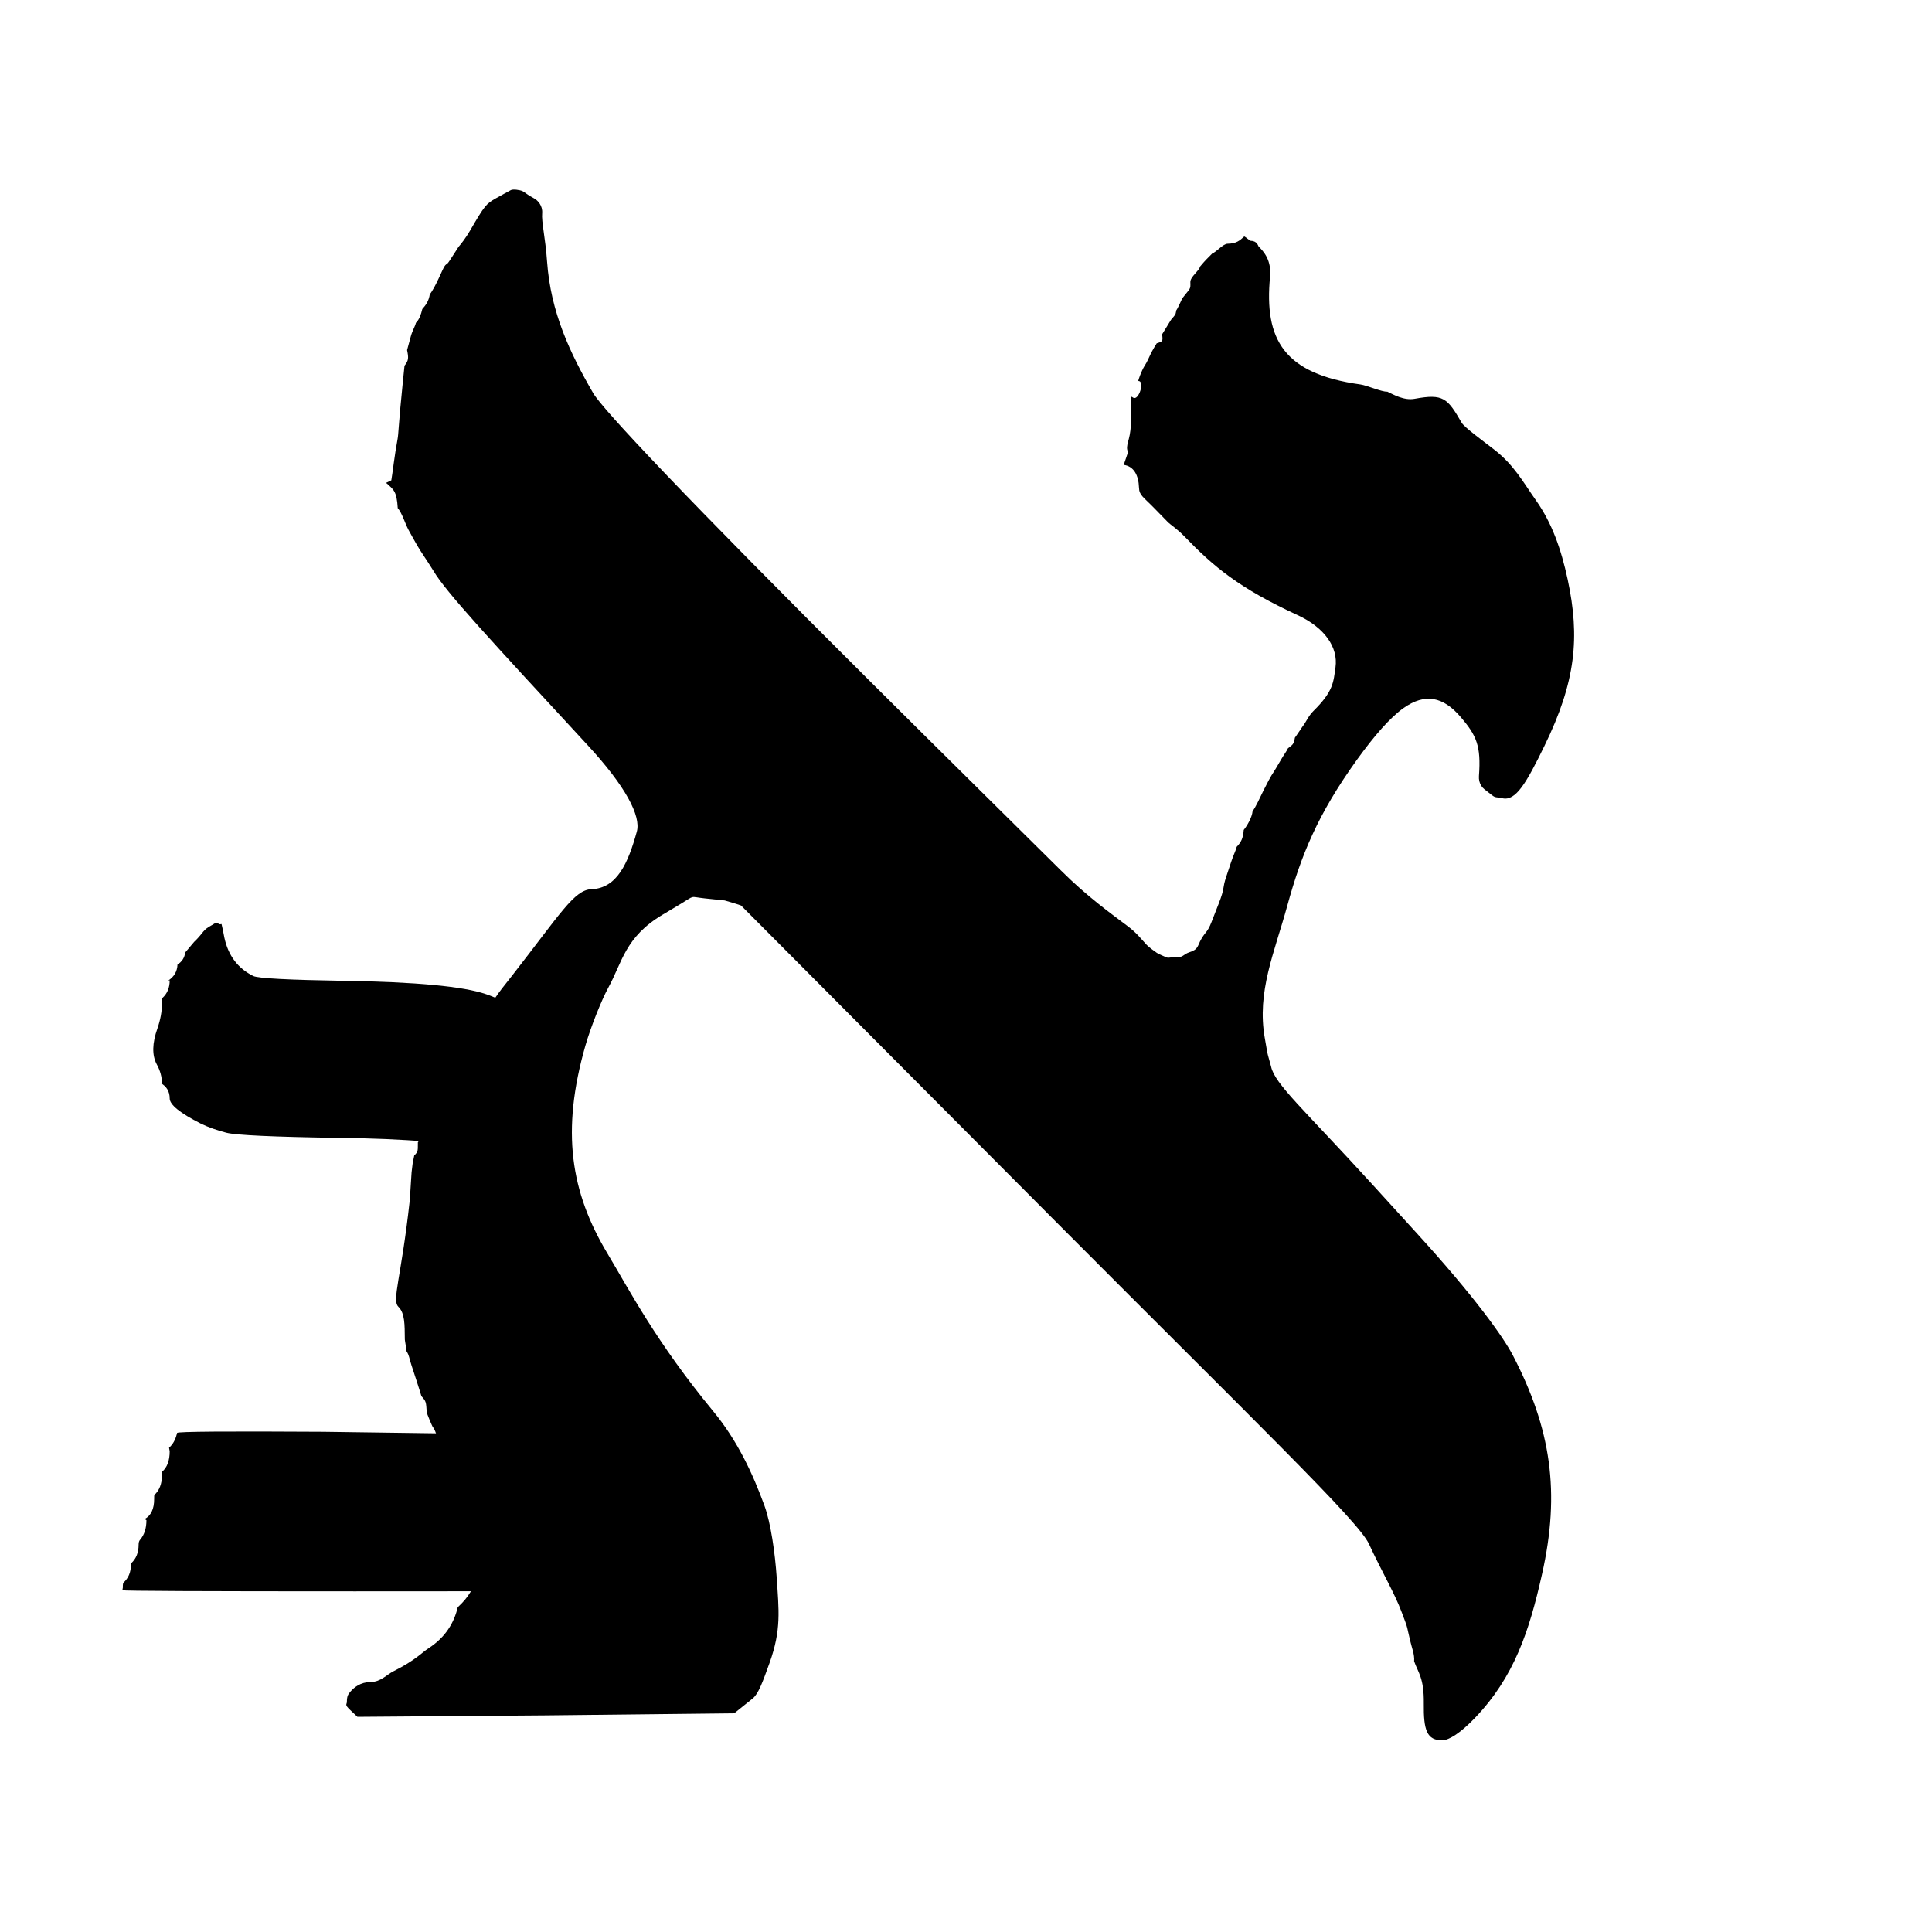
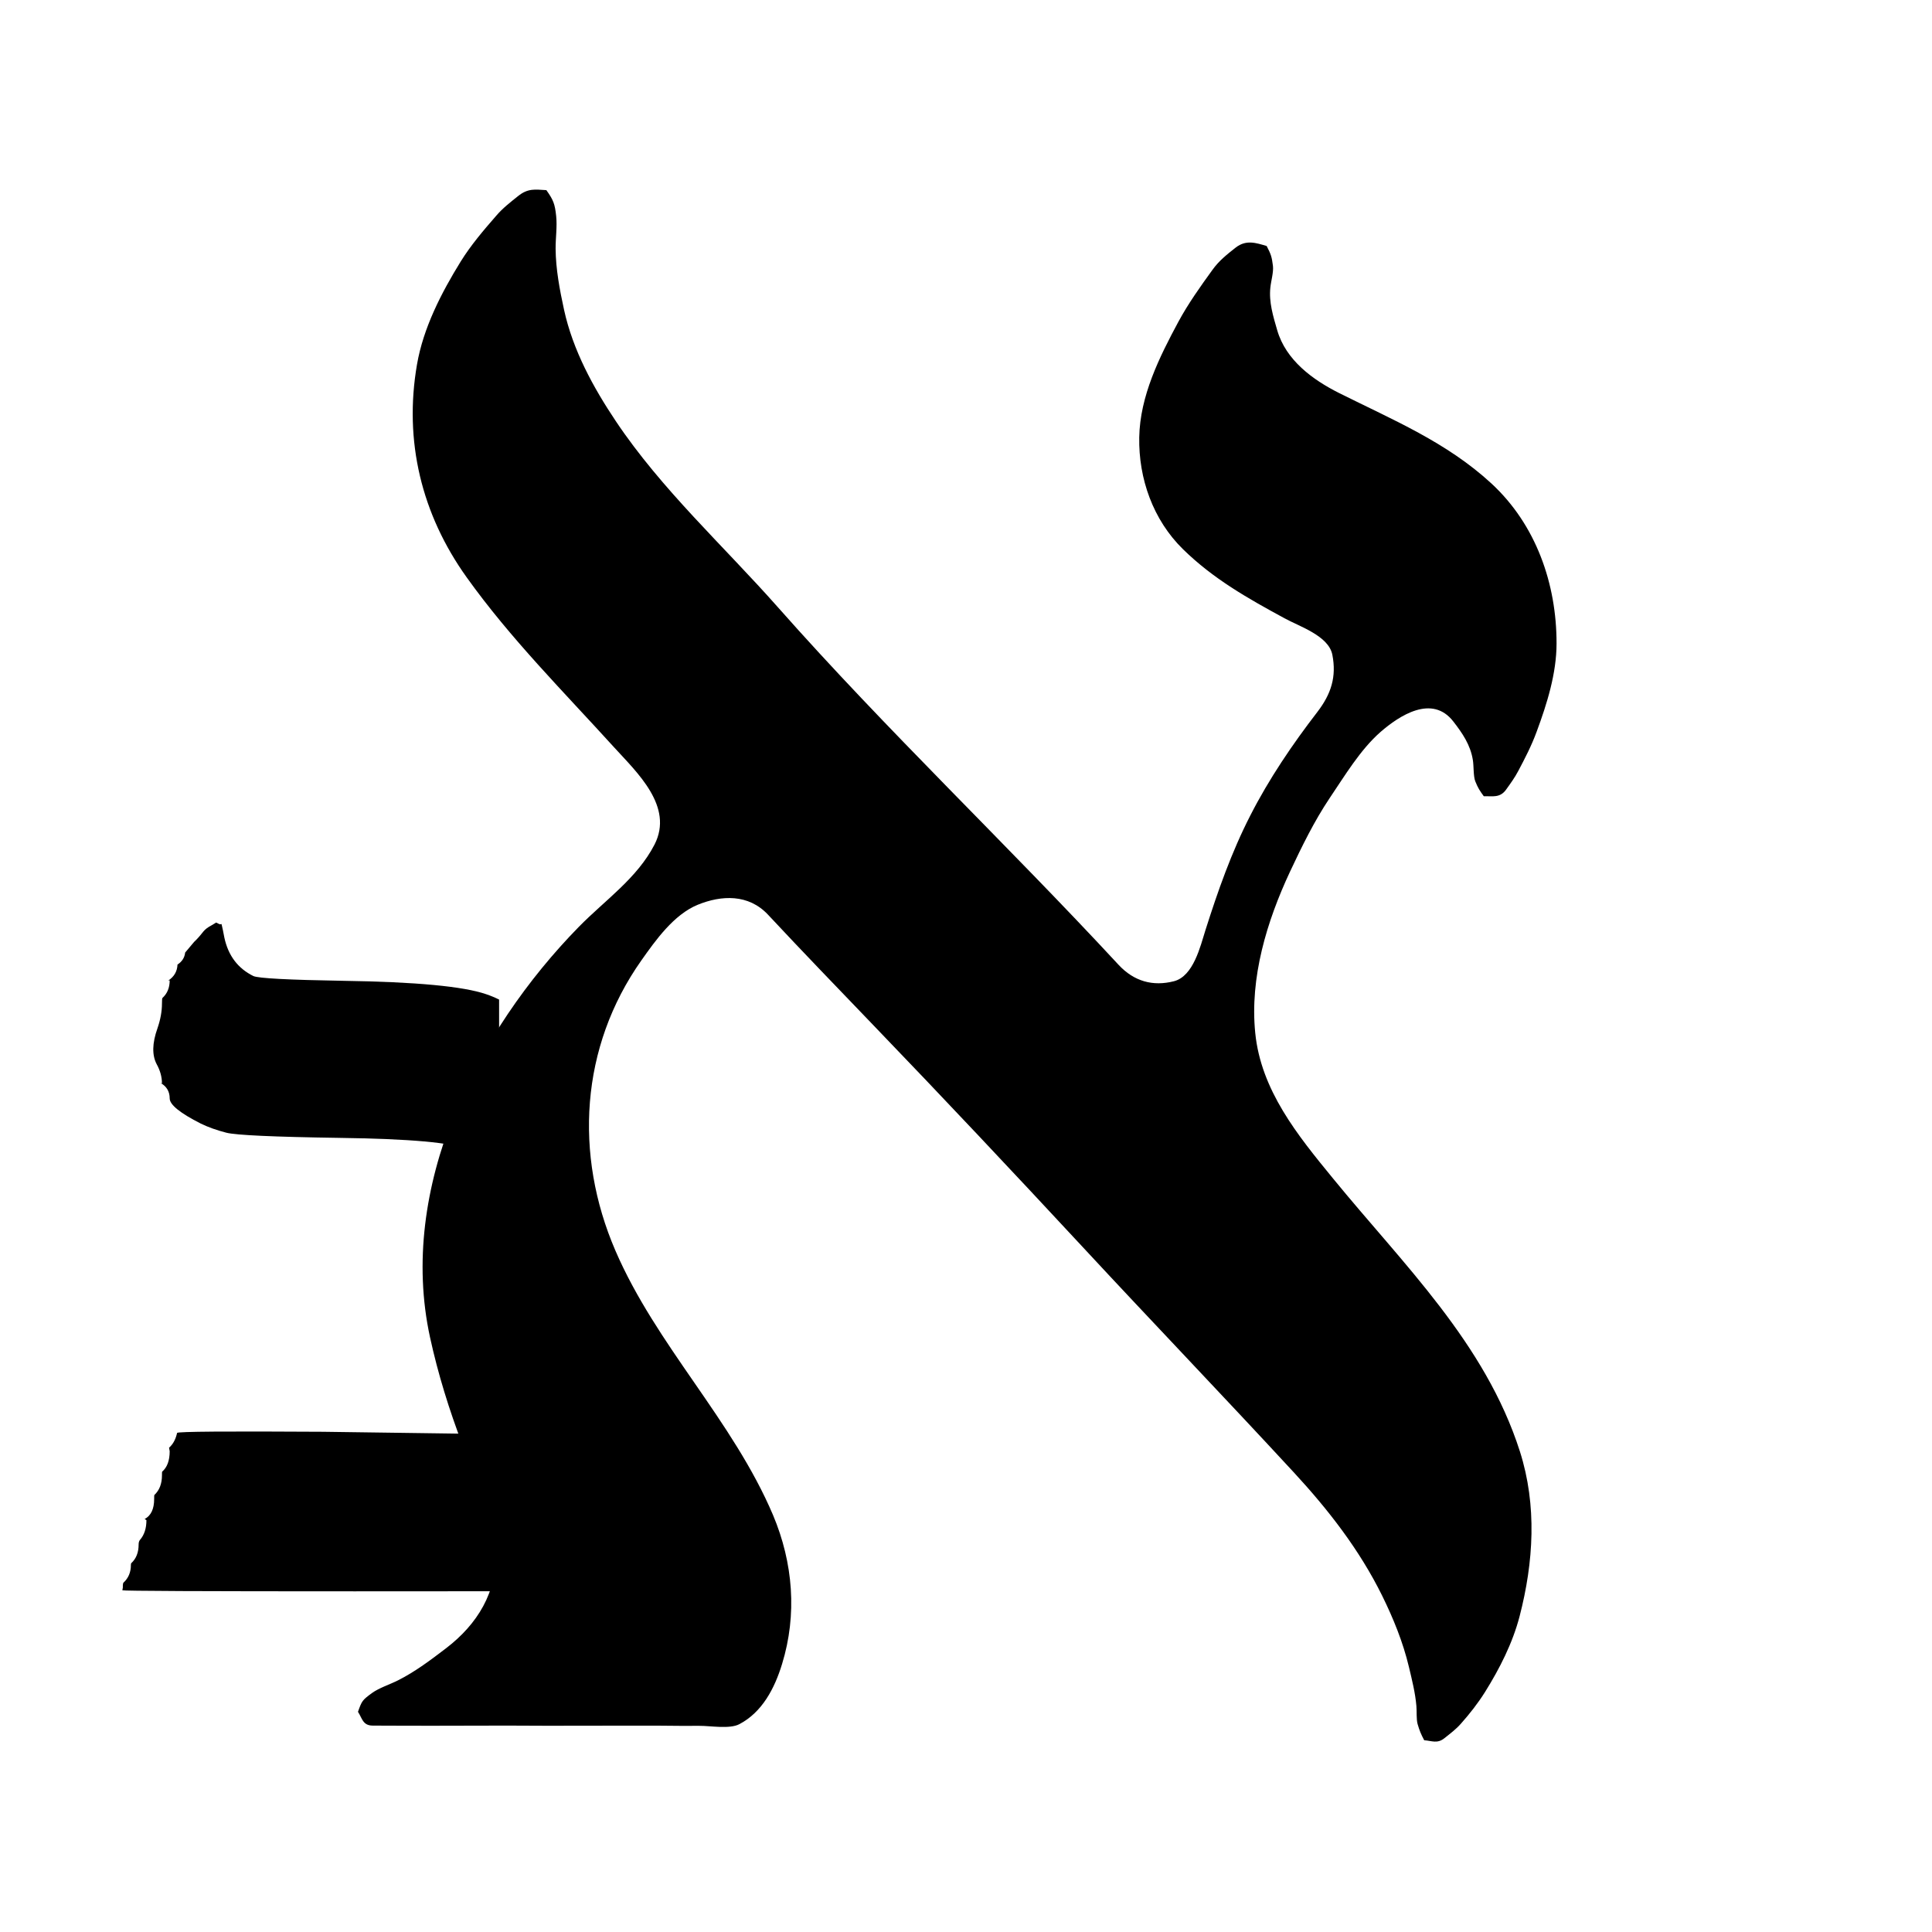
<svg xmlns="http://www.w3.org/2000/svg" width="24" height="24" viewBox="0 0 24 24" data-preserve-overlap="true">
-   <path d="M15.457 2.937 C15.468 2.94 15.526 2.992 15.539 2.992 C15.618 2.993 15.628 3.055 15.635 3.062 C15.701 3.127 15.796 3.234 15.777 3.437 C15.702 4.219 15.949 4.644 16.9 4.776 C16.981 4.787 17.169 4.871 17.233 4.865 C17.307 4.9 17.441 4.979 17.574 4.954 C17.929 4.889 17.98 4.944 18.157 5.251 C18.191 5.309 18.426 5.48 18.556 5.581 C18.806 5.773 18.918 5.985 19.082 6.218 C19.278 6.497 19.392 6.816 19.474 7.198 C19.628 7.916 19.576 8.466 19.185 9.267 C18.961 9.727 18.829 9.955 18.663 9.916 C18.588 9.899 18.58 9.914 18.535 9.879 L18.438 9.803 C18.42 9.789 18.365 9.735 18.372 9.64 C18.4 9.265 18.341 9.136 18.146 8.908 C17.925 8.649 17.7 8.61 17.438 8.794 C17.269 8.912 17.07 9.142 16.855 9.44 C16.366 10.121 16.163 10.625 15.991 11.252 C15.831 11.836 15.61 12.321 15.712 12.897 L15.743 13.075 C15.75 13.112 15.786 13.229 15.79 13.25 C15.836 13.467 16.2 13.783 17.043 14.708 L17.584 15.302 C18.335 16.125 18.681 16.621 18.793 16.836 C19.268 17.75 19.385 18.537 19.155 19.557 C18.997 20.262 18.81 20.832 18.322 21.341 C18.144 21.527 18.001 21.616 17.921 21.618 C17.724 21.622 17.683 21.493 17.687 21.161 C17.691 20.843 17.616 20.778 17.567 20.637 C17.574 20.551 17.538 20.471 17.519 20.386 L17.49 20.261 C17.487 20.247 17.481 20.209 17.456 20.143 L17.413 20.029 C17.324 19.789 17.167 19.528 17.005 19.178 C16.875 18.895 15.627 17.697 13.111 15.171 L9.206 11.249 C9.201 11.244 9.011 11.187 9.003 11.186 L8.754 11.16 C8.56 11.139 8.64 11.118 8.458 11.227 L8.229 11.364 C7.763 11.642 7.729 11.956 7.557 12.268 C7.473 12.421 7.336 12.765 7.272 12.989 C6.968 14.052 7.087 14.806 7.547 15.573 C7.822 16.032 8.149 16.669 8.864 17.536 C9.164 17.901 9.352 18.309 9.496 18.703 C9.575 18.919 9.628 19.294 9.648 19.591 C9.675 20.008 9.708 20.244 9.559 20.659 C9.475 20.892 9.422 21.042 9.349 21.1 L9.121 21.283 L6.782 21.309 L4.44 21.327 L4.351 21.243 C4.276 21.172 4.309 21.177 4.309 21.141 C4.31 21.067 4.324 21.048 4.355 21.012 C4.399 20.962 4.478 20.896 4.6 20.895 C4.729 20.895 4.802 20.804 4.886 20.762 C5.164 20.623 5.244 20.526 5.321 20.477 C5.537 20.338 5.642 20.154 5.686 19.966 C5.951 19.721 5.994 19.482 5.804 18.957 C5.79 18.918 5.795 18.762 5.688 18.465 C5.647 18.352 5.623 18.27 5.6 18.216 L5.527 18.049 C5.516 18.023 5.493 17.984 5.45 17.889 C5.402 17.783 5.413 17.775 5.374 17.723 C5.37 17.718 5.303 17.564 5.301 17.541 C5.292 17.419 5.297 17.411 5.235 17.344 C5.217 17.289 5.221 17.292 5.173 17.147 L5.112 16.961 C5.079 16.862 5.087 16.844 5.049 16.783 C5.052 16.772 5.029 16.653 5.029 16.64 C5.027 16.45 5.03 16.313 4.948 16.232 C4.866 16.15 4.985 15.867 5.089 14.921 C5.094 14.876 5.097 14.801 5.104 14.698 L5.113 14.562 C5.114 14.556 5.125 14.458 5.126 14.454 L5.146 14.353 C5.199 14.304 5.189 14.288 5.191 14.19 C5.236 14.123 5.269 14.113 5.246 14.012 C5.246 14.01 5.261 13.928 5.311 13.834 C5.332 13.794 5.369 13.704 5.381 13.666 C5.449 13.609 5.458 13.615 5.46 13.503 C5.46 13.495 5.537 13.344 5.556 13.328 C5.586 13.303 5.608 13.253 5.676 13.127 C5.771 12.952 5.79 12.933 5.816 12.901 C5.854 12.856 5.911 12.762 5.962 12.672 C6.055 12.628 6.09 12.586 6.103 12.461 C6.136 12.425 6.167 12.367 6.236 12.279 L6.364 12.116 C6.965 11.346 7.134 11.054 7.347 11.046 C7.666 11.035 7.803 10.721 7.911 10.33 C7.964 10.137 7.773 9.769 7.301 9.258 C6.099 7.957 5.541 7.356 5.387 7.095 C5.358 7.046 5.301 6.962 5.22 6.837 C5.18 6.776 5.079 6.59 5.076 6.585 C5.029 6.497 4.996 6.375 4.941 6.312 C4.928 6.1 4.891 6.083 4.796 5.998 L4.861 5.967 C4.876 5.883 4.903 5.642 4.938 5.459 C4.952 5.388 4.948 5.294 5.003 4.758 L5.025 4.543 C5.077 4.478 5.077 4.446 5.057 4.349 L5.104 4.176 C5.124 4.104 5.153 4.064 5.167 4.01 C5.209 3.969 5.23 3.906 5.246 3.839 C5.291 3.79 5.328 3.735 5.339 3.656 C5.372 3.617 5.42 3.522 5.447 3.464 C5.535 3.271 5.521 3.305 5.565 3.267 C5.574 3.259 5.689 3.076 5.696 3.067 C5.726 3.032 5.784 2.96 5.841 2.862 C6.021 2.551 6.04 2.532 6.159 2.464 C6.233 2.422 6.295 2.39 6.345 2.362 C6.371 2.347 6.456 2.358 6.492 2.375 C6.529 2.394 6.544 2.417 6.627 2.46 C6.683 2.488 6.742 2.557 6.735 2.647 C6.725 2.759 6.775 2.952 6.796 3.251 C6.841 3.879 7.079 4.383 7.369 4.884 C7.486 5.085 8.514 6.179 10.81 8.465 C11.744 9.395 12.536 10.174 13.176 10.81 C13.51 11.143 13.804 11.35 14.015 11.51 C14.124 11.592 14.189 11.68 14.247 11.74 C14.28 11.774 14.349 11.821 14.371 11.837 C14.39 11.85 14.471 11.885 14.49 11.893 C14.52 11.906 14.589 11.882 14.621 11.888 C14.686 11.9 14.707 11.852 14.77 11.831 C14.893 11.793 14.87 11.753 14.926 11.66 C14.977 11.572 15 11.581 15.049 11.456 L15.138 11.228 C15.22 11.02 15.181 11.044 15.233 10.89 L15.293 10.71 C15.323 10.617 15.346 10.583 15.363 10.519 C15.418 10.463 15.443 10.411 15.45 10.31 C15.492 10.258 15.553 10.155 15.56 10.077 C15.601 10.023 15.647 9.917 15.695 9.821 C15.805 9.601 15.801 9.628 15.848 9.548 L15.923 9.421 C15.951 9.373 15.98 9.337 16 9.295 C16.06 9.249 16.071 9.248 16.086 9.163 C16.092 9.158 16.18 9.025 16.185 9.019 C16.227 8.966 16.253 8.894 16.316 8.832 C16.567 8.585 16.564 8.471 16.59 8.29 C16.625 8.041 16.455 7.796 16.119 7.641 C15.39 7.305 15.075 7.038 14.716 6.666 C14.618 6.565 14.539 6.518 14.505 6.483 L14.345 6.319 C14.198 6.168 14.152 6.153 14.149 6.057 C14.144 5.904 14.085 5.792 13.959 5.775 L14.013 5.617 C13.973 5.53 14.042 5.475 14.047 5.278 C14.057 4.915 14.028 4.91 14.077 4.94 C14.145 4.982 14.225 4.734 14.142 4.733 C14.133 4.733 14.182 4.605 14.213 4.554 C14.258 4.482 14.262 4.462 14.292 4.401 C14.319 4.345 14.354 4.289 14.369 4.265 C14.439 4.24 14.449 4.249 14.436 4.153 L14.492 4.062 C14.495 4.058 14.545 3.974 14.548 3.971 C14.614 3.892 14.598 3.919 14.613 3.853 C14.625 3.844 14.682 3.713 14.689 3.703 C14.788 3.575 14.79 3.599 14.787 3.506 C14.784 3.439 14.897 3.365 14.907 3.312 C14.984 3.221 14.978 3.231 15.061 3.147 C15.105 3.135 15.194 3.028 15.249 3.028 C15.359 3.026 15.399 2.99 15.457 2.937 Z" />
+   <path d="M4.447 21.265 C4.495 21.128 4.501 21.12 4.62 21.032 C4.712 20.966 4.843 20.925 4.944 20.874 C5.159 20.766 5.354 20.618 5.544 20.473 C5.927 20.18 6.183 19.771 6.151 19.285 C6.122 18.825 5.908 18.374 5.746 17.95 C5.58 17.513 5.442 17.072 5.342 16.613 C4.937 14.752 5.918 12.812 7.192 11.512 C7.518 11.18 7.915 10.91 8.131 10.491 C8.373 10.018 7.912 9.595 7.629 9.284 C7.003 8.594 6.341 7.933 5.798 7.173 C5.235 6.387 5.016 5.477 5.18 4.528 C5.259 4.071 5.483 3.637 5.724 3.247 C5.851 3.043 6.008 2.859 6.166 2.678 C6.245 2.586 6.34 2.512 6.434 2.437 C6.559 2.336 6.647 2.354 6.787 2.362 C6.873 2.482 6.893 2.532 6.909 2.684 C6.923 2.814 6.901 2.959 6.902 3.09 C6.904 3.344 6.953 3.601 7.007 3.849 C7.117 4.35 7.367 4.809 7.65 5.232 C8.218 6.081 8.989 6.781 9.663 7.543 C11.017 9.074 12.507 10.486 13.895 11.985 C14.087 12.192 14.323 12.256 14.584 12.189 C14.826 12.126 14.911 11.755 14.974 11.556 C15.129 11.068 15.298 10.586 15.532 10.13 C15.764 9.675 16.054 9.248 16.365 8.844 C16.537 8.62 16.604 8.406 16.551 8.134 C16.505 7.897 16.138 7.781 15.956 7.68 C15.497 7.431 15.072 7.191 14.695 6.822 C14.323 6.457 14.143 5.945 14.152 5.433 C14.161 4.92 14.402 4.436 14.64 3.994 C14.762 3.769 14.911 3.56 15.061 3.353 C15.142 3.239 15.244 3.159 15.352 3.074 C15.481 2.975 15.603 3.017 15.735 3.056 C15.787 3.156 15.799 3.189 15.813 3.303 C15.822 3.381 15.789 3.491 15.781 3.571 C15.761 3.753 15.816 3.93 15.866 4.102 C15.974 4.475 16.307 4.718 16.636 4.883 C17.302 5.216 17.971 5.493 18.527 6.006 C19.081 6.518 19.337 7.253 19.336 7.993 C19.336 8.366 19.217 8.743 19.089 9.089 C19.027 9.259 18.944 9.42 18.86 9.578 C18.817 9.66 18.765 9.731 18.712 9.805 C18.635 9.917 18.538 9.888 18.432 9.891 C18.38 9.819 18.361 9.791 18.327 9.707 C18.301 9.644 18.309 9.511 18.296 9.439 C18.266 9.253 18.166 9.107 18.054 8.963 C17.79 8.622 17.384 8.889 17.149 9.093 C16.896 9.315 16.704 9.639 16.517 9.915 C16.326 10.2 16.171 10.517 16.025 10.828 C15.736 11.446 15.524 12.145 15.593 12.831 C15.664 13.543 16.119 14.102 16.555 14.634 C17.43 15.706 18.449 16.679 18.881 18.031 C19.095 18.703 19.051 19.406 18.877 20.078 C18.79 20.412 18.629 20.728 18.448 21.018 C18.358 21.161 18.259 21.287 18.148 21.412 C18.087 21.482 18.016 21.534 17.945 21.591 C17.855 21.665 17.785 21.624 17.692 21.618 C17.652 21.542 17.635 21.503 17.61 21.417 C17.593 21.355 17.601 21.26 17.595 21.193 C17.581 21.028 17.54 20.867 17.502 20.707 C17.429 20.4 17.308 20.103 17.169 19.821 C16.887 19.25 16.499 18.752 16.069 18.287 C15.202 17.348 14.317 16.426 13.447 15.488 C12.588 14.563 11.722 13.642 10.846 12.732 C10.409 12.277 9.97 11.823 9.539 11.361 C9.298 11.105 8.964 11.118 8.666 11.24 C8.37 11.362 8.144 11.68 7.967 11.931 C7.207 13.008 7.131 14.344 7.644 15.534 C8.153 16.715 9.102 17.641 9.603 18.821 C9.853 19.415 9.904 20.056 9.715 20.671 C9.622 20.976 9.467 21.27 9.185 21.418 C9.064 21.482 8.824 21.438 8.69 21.439 C8.525 21.441 8.359 21.438 8.194 21.437 C7.562 21.435 6.931 21.441 6.299 21.436 C5.983 21.435 5.667 21.439 5.351 21.438 C5.186 21.438 5.02 21.438 4.855 21.437 L4.629 21.436 C4.505 21.435 4.499 21.343 4.447 21.265 Z" />
  <path d="M6.2 17.787 V19.767 Q5.521 19.768 4.406 19.768 Q1.542 19.768 1.52 19.755 L1.526 19.721 Q1.525 19.668 1.534 19.66 Q1.626 19.576 1.626 19.441 Q1.626 19.423 1.631 19.418 Q1.722 19.334 1.722 19.188 Q1.722 19.149 1.739 19.129 Q1.819 19.037 1.819 18.884 L1.797 18.87 Q1.915 18.807 1.915 18.621 Q1.915 18.574 1.917 18.572 Q2.012 18.484 2.012 18.327 Q2.012 18.284 2.014 18.282 Q2.108 18.201 2.108 18.028 L2.1 17.984 Q2.169 17.924 2.196 17.816 L2.2 17.8 Q2.214 17.775 4.009 17.786 L5.915 17.812 Q6.084 17.824 6.2 17.787 Z        M2.629 11.494 L2.638 11.489 L2.685 11.46 L2.715 11.475 L2.732 11.482 L2.752 11.479 Q2.769 11.549 2.787 11.647 Q2.859 11.983 3.148 12.125 Q3.242 12.167 4.266 12.184 Q5.618 12.204 6.041 12.351 Q6.124 12.379 6.2 12.417 V14.578 Q6.093 14.43 5.787 14.277 Q5.544 14.153 4.21 14.135 Q2.995 14.117 2.812 14.071 Q2.633 14.025 2.495 13.958 Q2.108 13.762 2.108 13.645 Q2.108 13.515 1.991 13.451 L2.012 13.459 Q2.012 13.339 1.947 13.221 Q1.857 13.052 1.956 12.774 Q2.012 12.612 2.012 12.467 Q2.012 12.403 2.018 12.397 Q2.108 12.315 2.108 12.178 L2.09 12.181 Q2.2 12.109 2.205 11.982 Q2.29 11.927 2.3 11.833 L2.411 11.701 Q2.462 11.654 2.526 11.572 Q2.56 11.53 2.629 11.494 Z" />
</svg>
